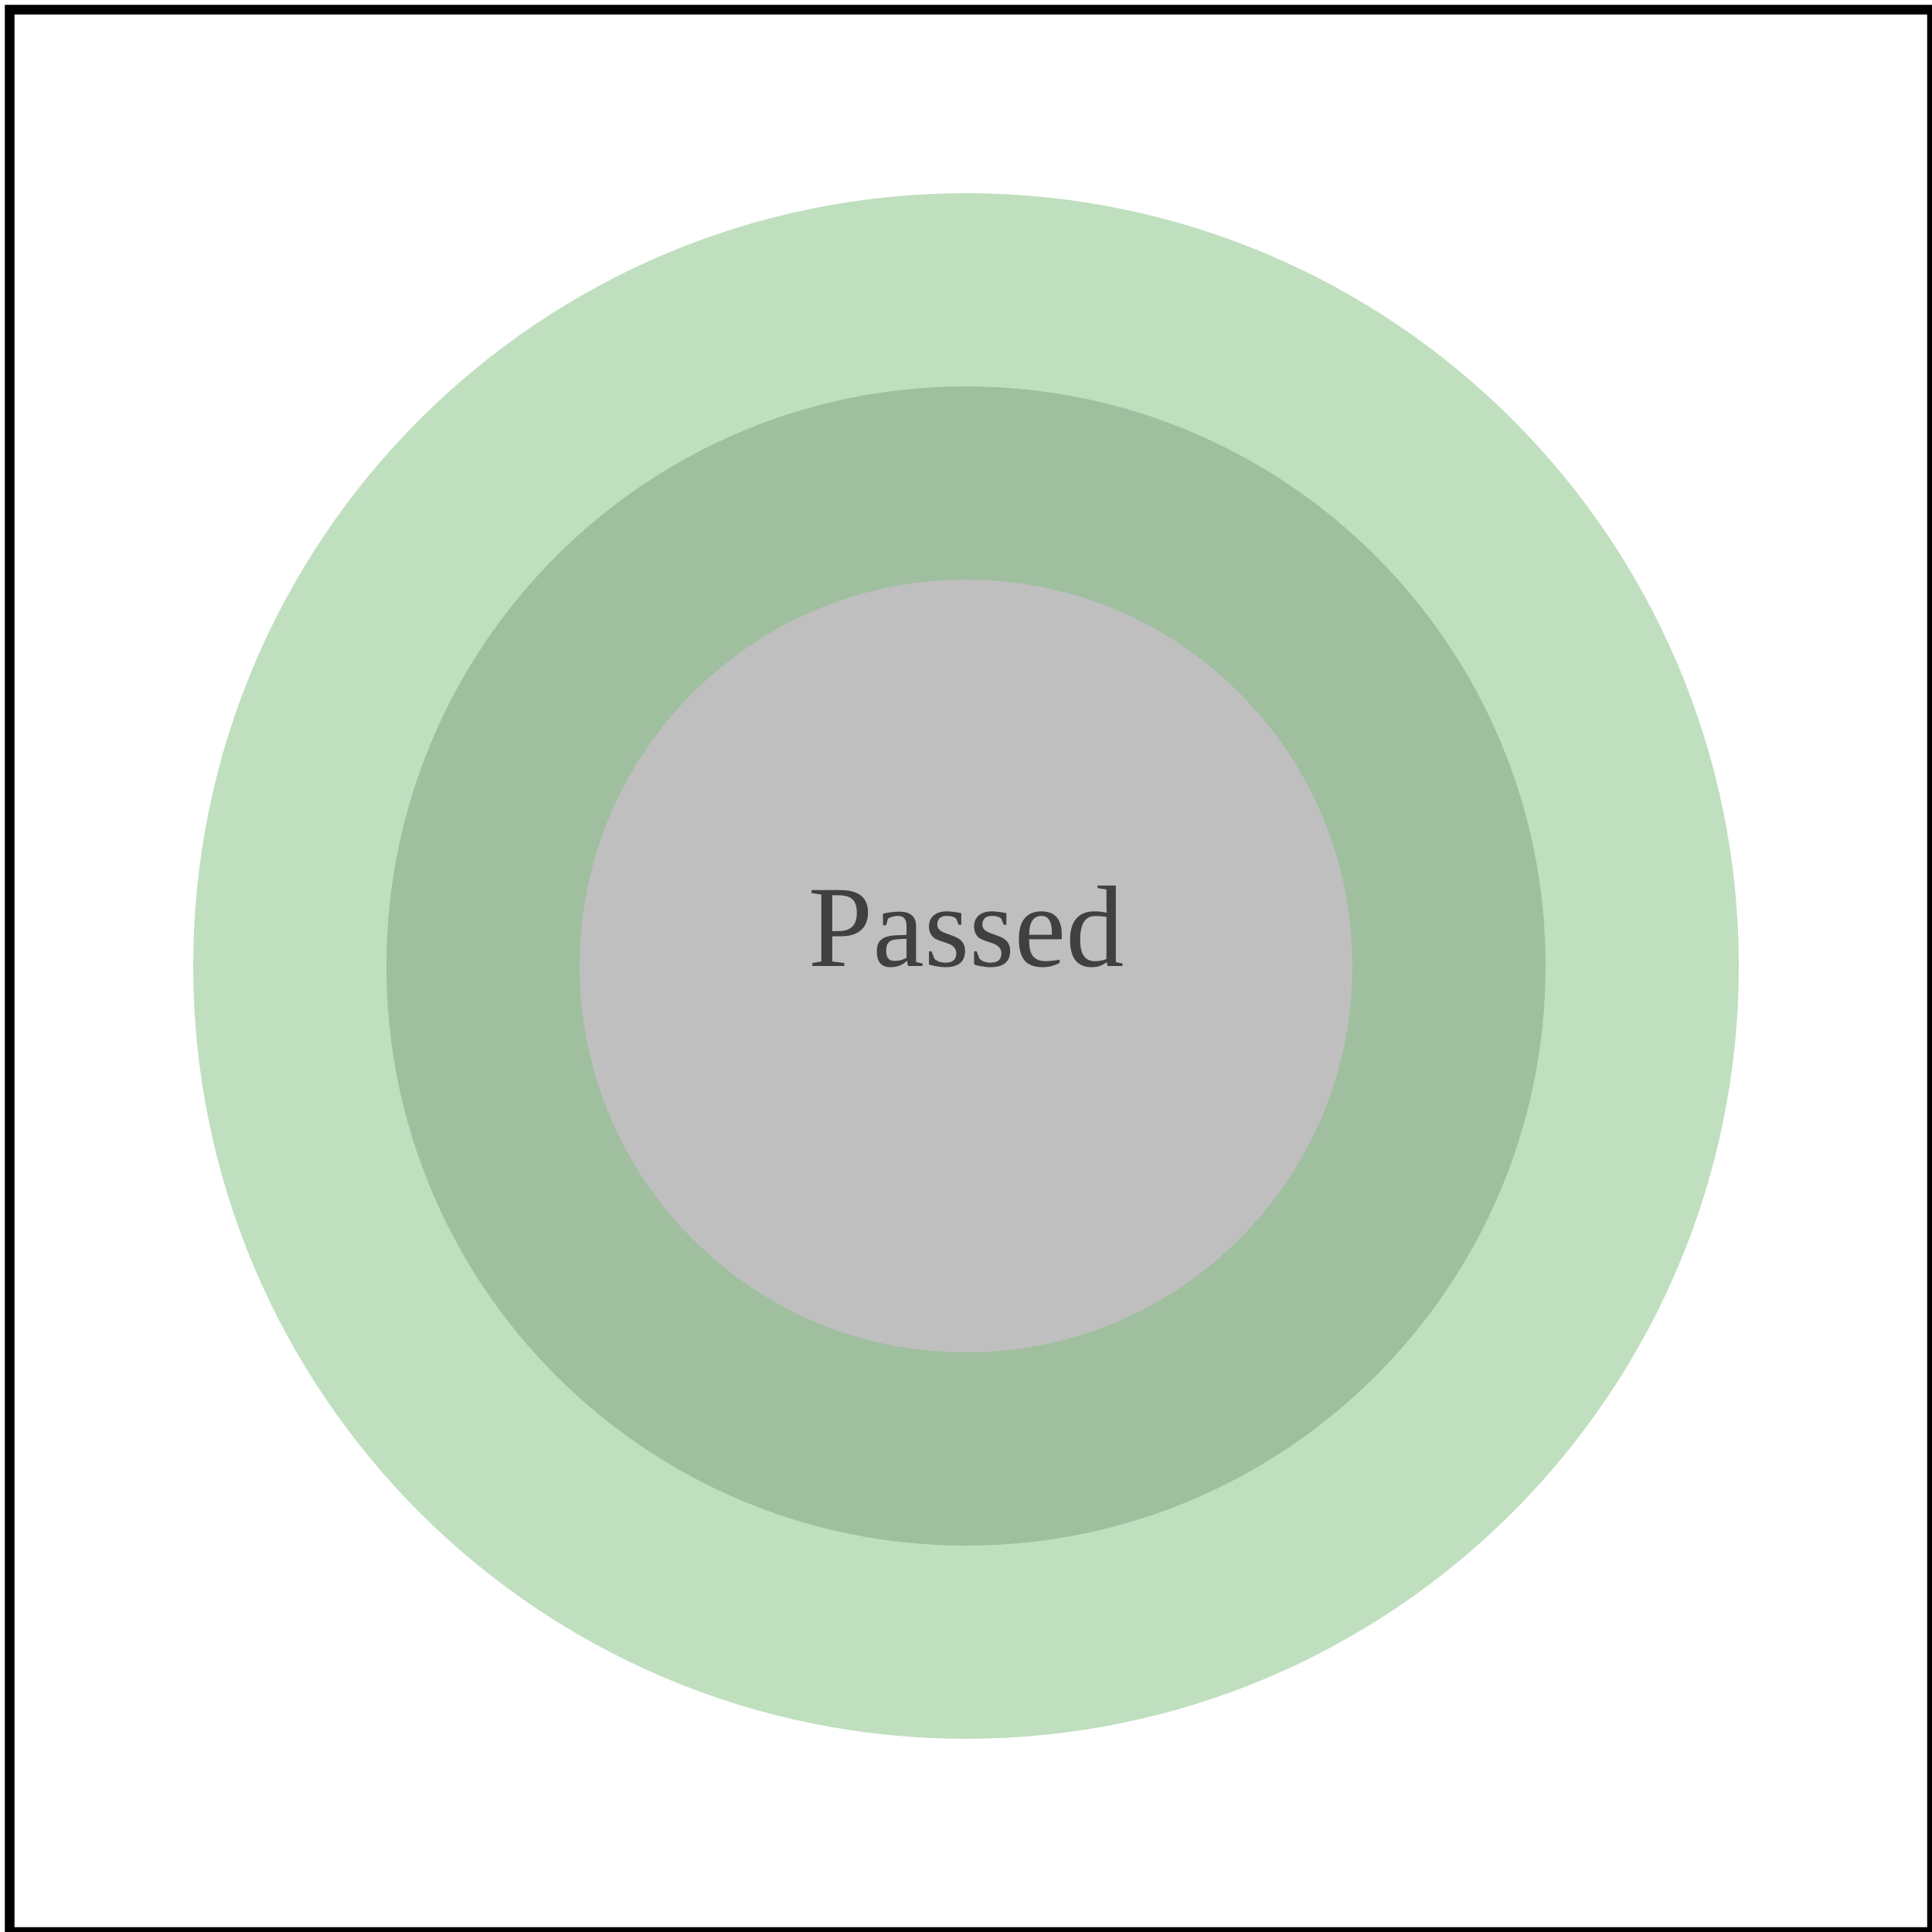
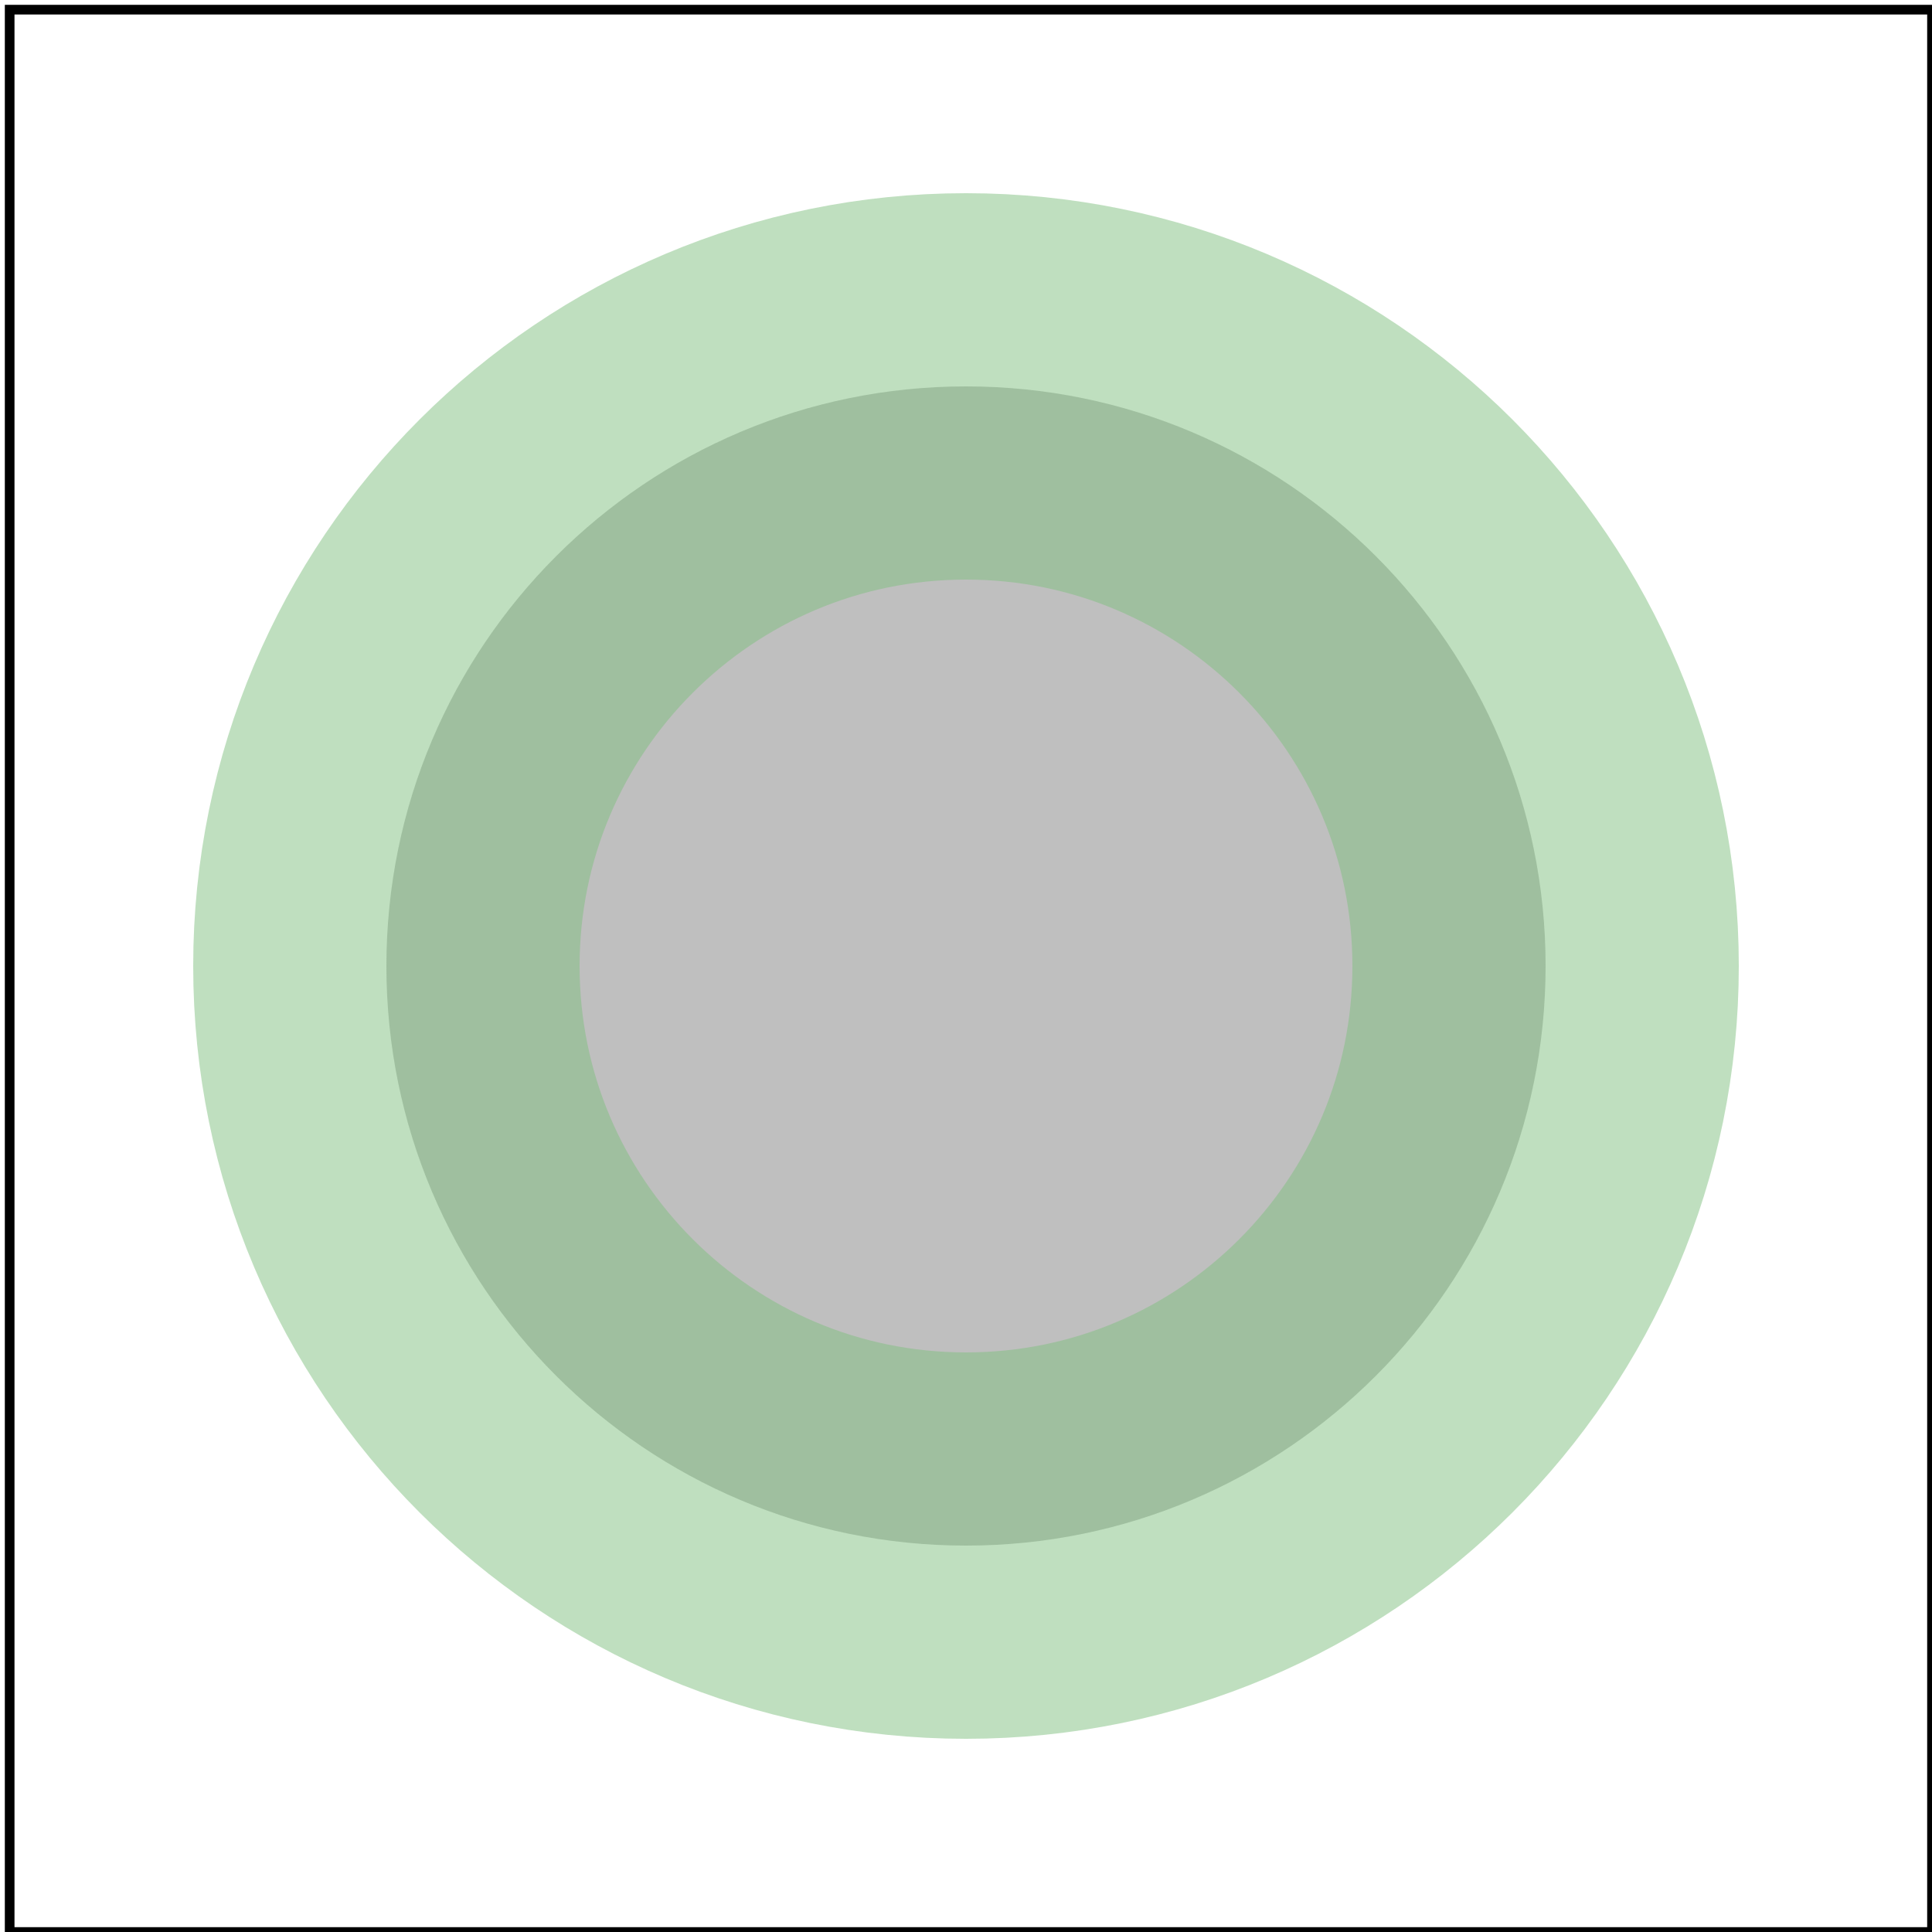
<svg xmlns="http://www.w3.org/2000/svg" id="svg1" viewBox="0 0 200 200">
-   <text id="text1" x="100" y="100" text-anchor="middle">Passed</text>
  <circle id="circle1" cx="100" cy="100" r="60" fill="gray" opacity="0.5" stroke="green" stroke-opacity="0.5" stroke-width="40" />
  <rect id="frame" x="1" y="1" width="199" height="199" fill="none" stroke="black" />
</svg>
